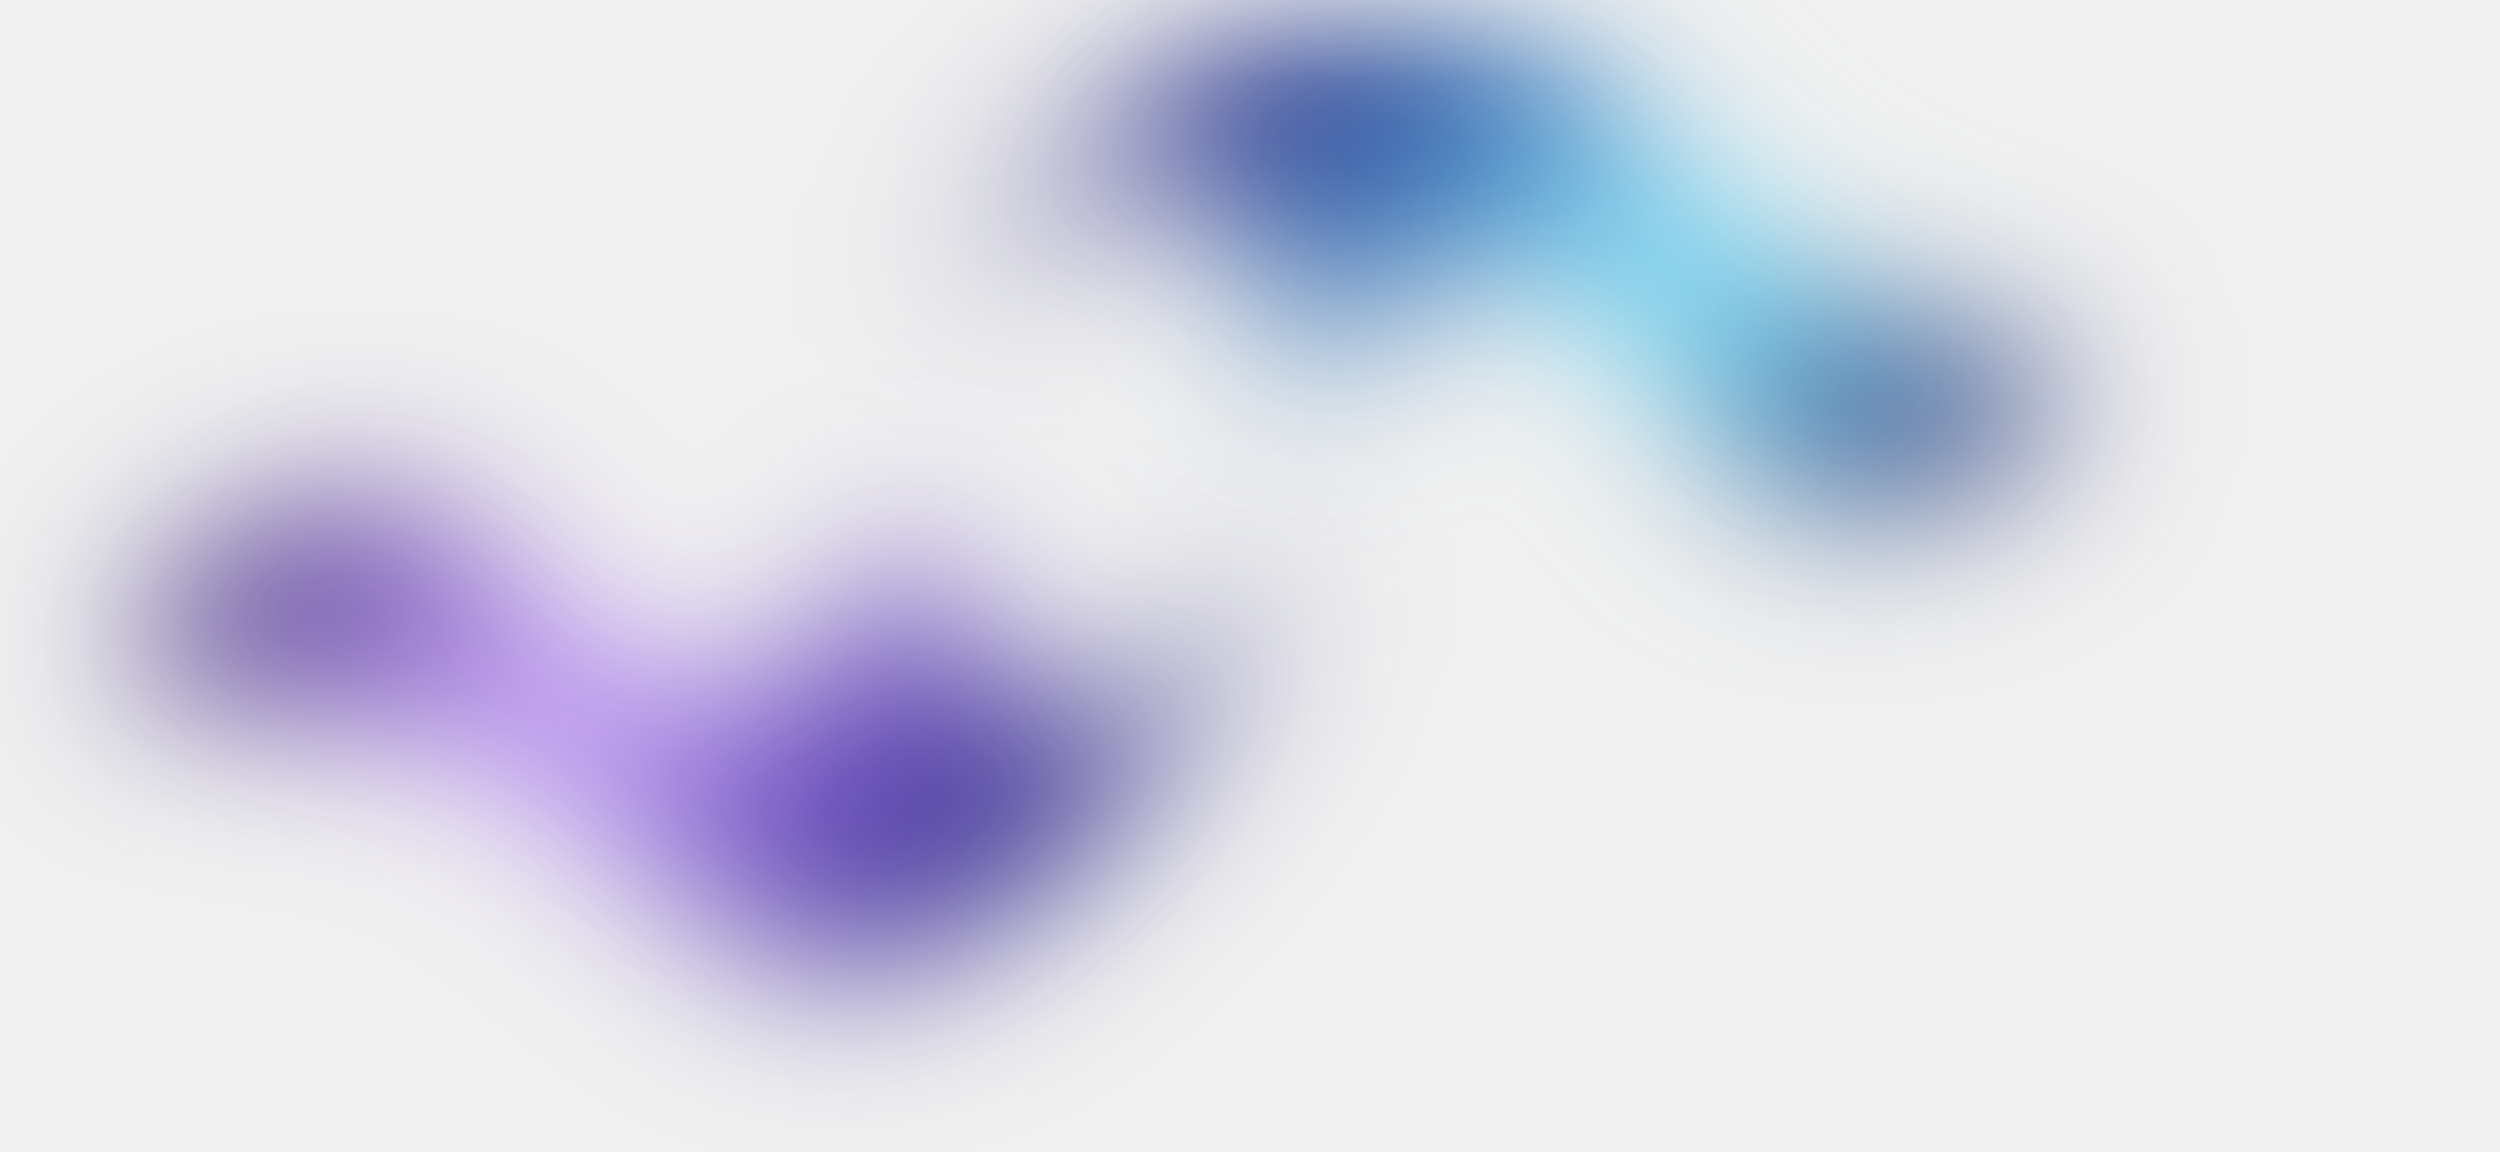
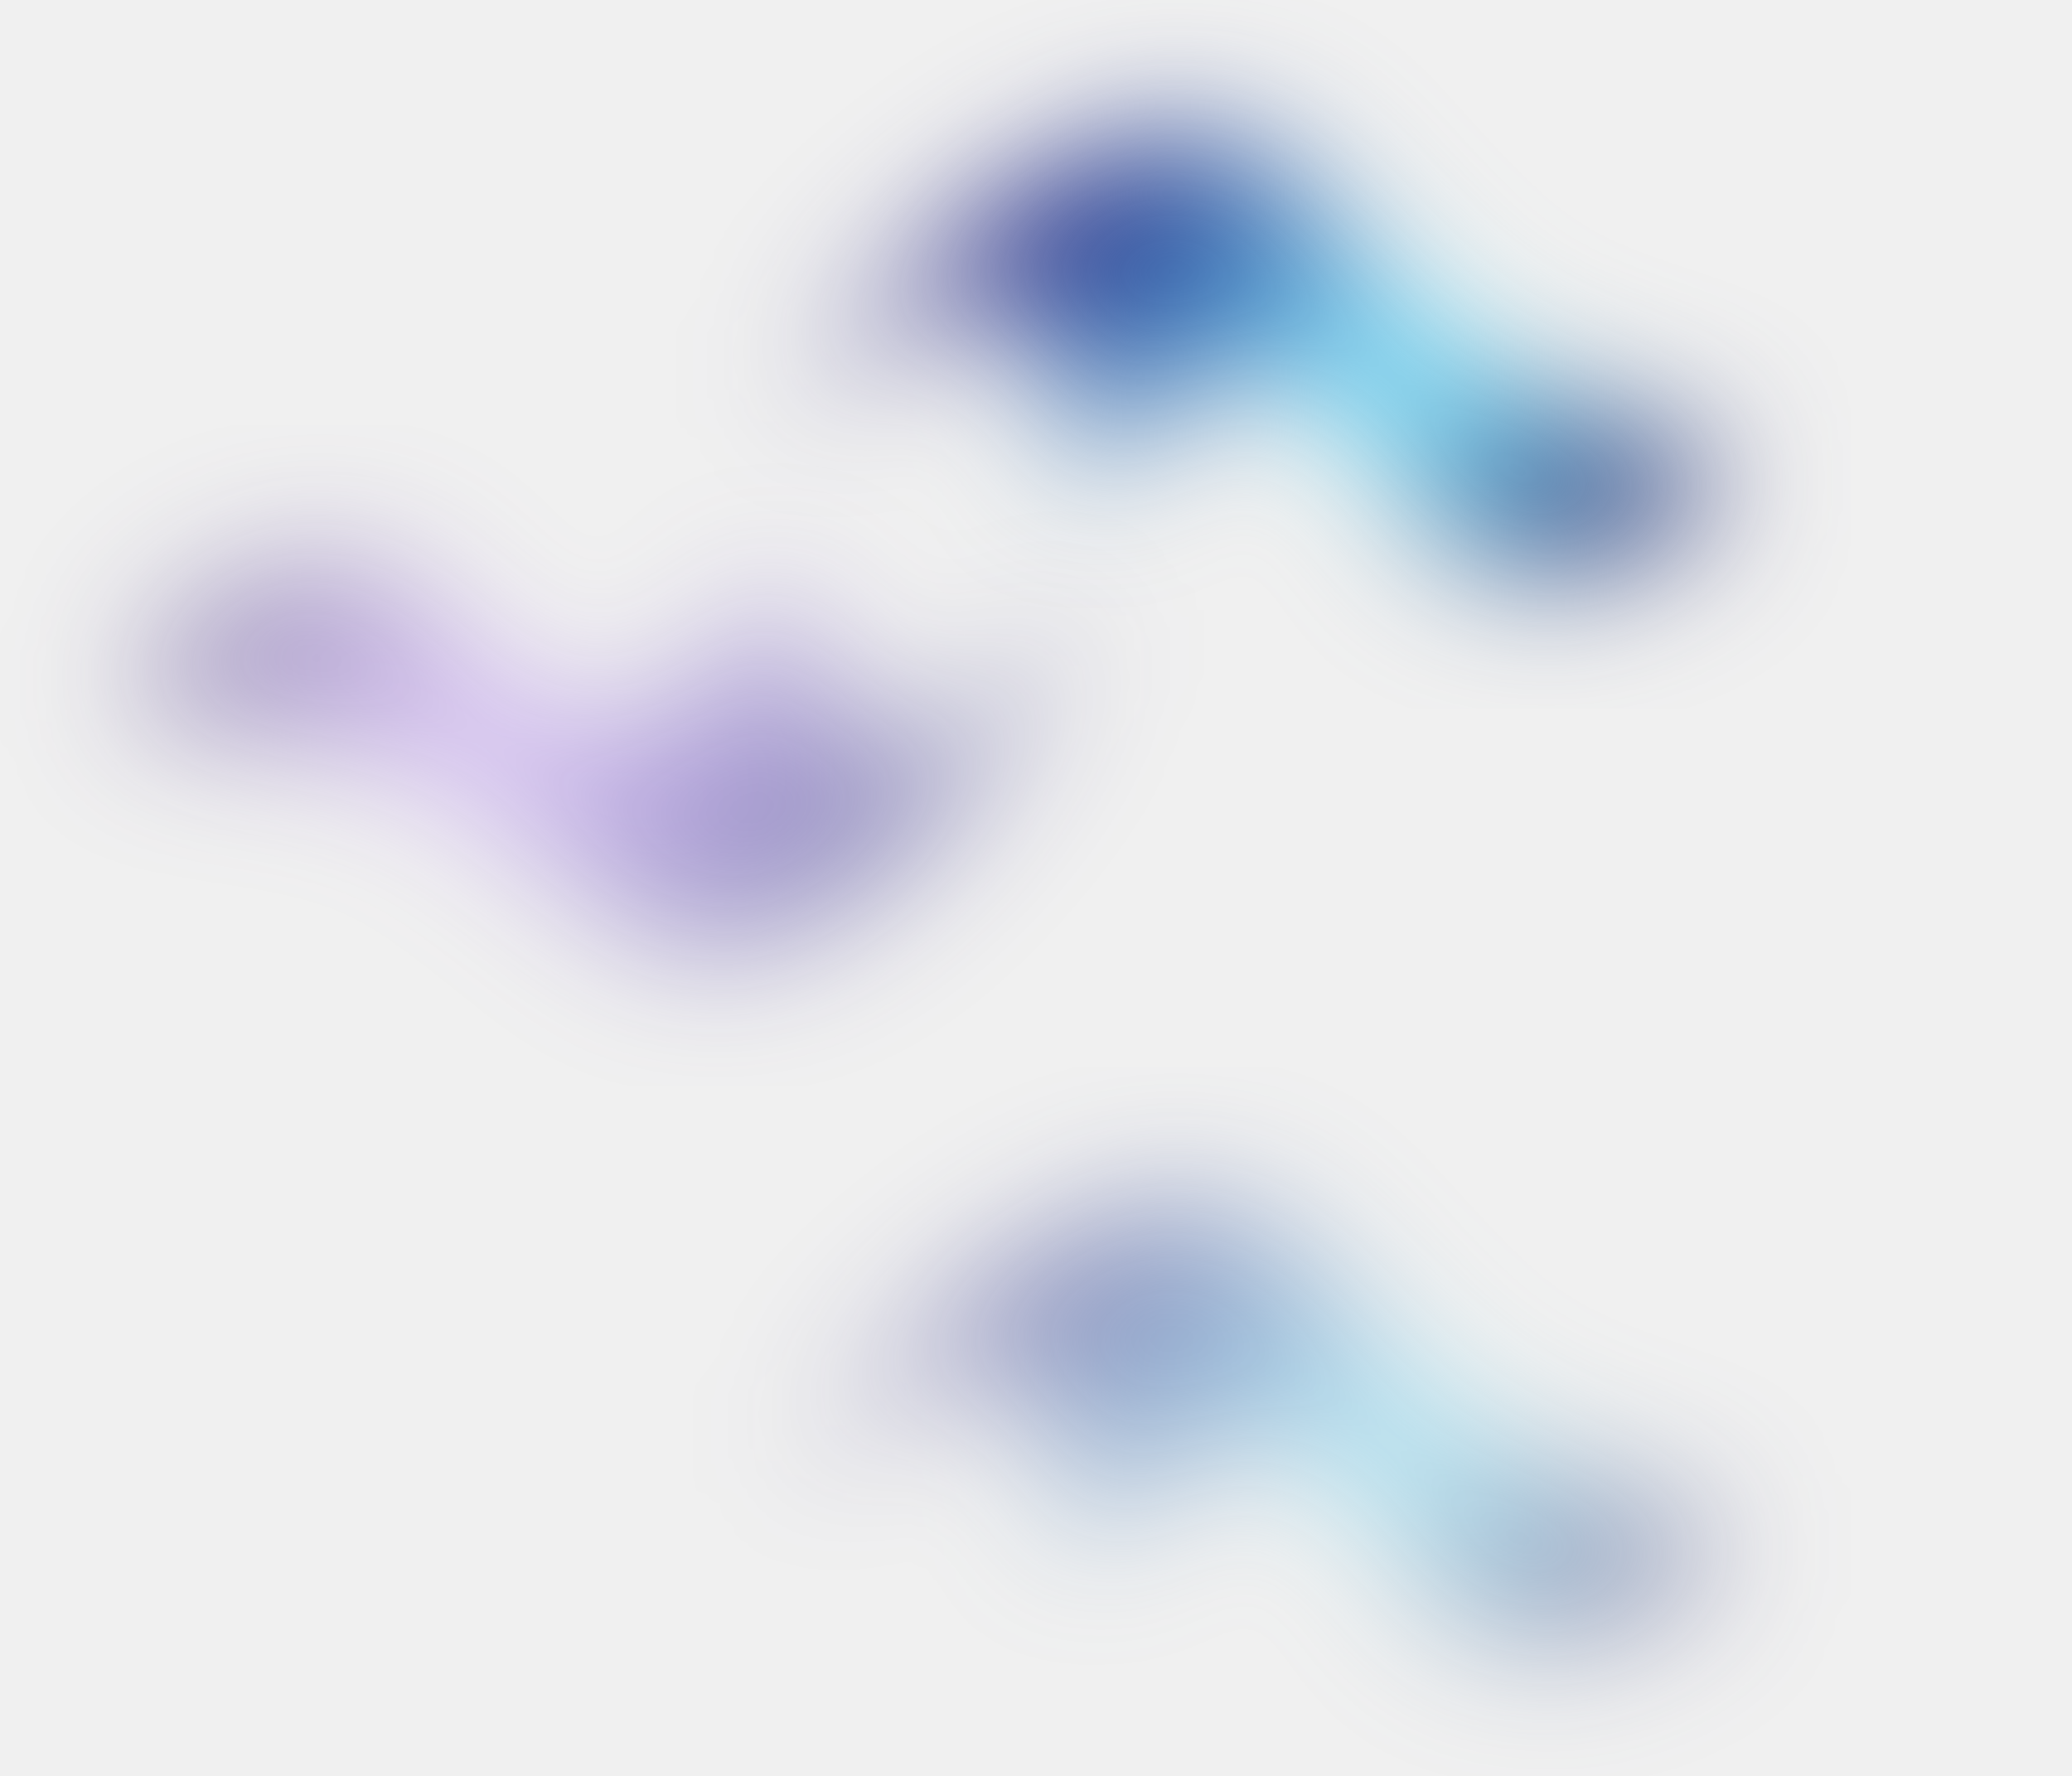
- <svg xmlns="http://www.w3.org/2000/svg" width="3728" height="1717" viewBox="0 0 3728 1717" fill="none">
-   <g clip-path="url(#clip0)">
-     <g filter="url(#filter0_f)">
-       <path d="M2327.96 74.559C2629.68 418.088 2635.89 408.016 3026.97 530.046C3220.74 590.509 2761.92 929.635 2544.27 655.905C2485.59 520.899 2257.08 233.064 2007.38 514.434C1753.84 800.114 2130.64 -105.833 1397 453.31C1616.34 191.816 2062.62 -227.555 2327.96 74.559Z" fill="url(#paint0_linear)" />
-     </g>
-     <g filter="url(#filter1_f)">
-       <path d="M1056.79 1375.64C685.27 1077.92 680.724 1089.37 257.619 1034.94C47.981 1007.97 457.176 577.246 729.859 818.598C814.441 946.434 1100.82 1200.28 1306.01 866.598C1514.35 527.8 1291.76 1524.95 1942.99 818.919C1765.34 1126.73 1383.52 1637.48 1056.79 1375.64Z" fill="url(#paint1_linear)" />
-     </g>
+ <svg xmlns="http://www.w3.org/2000/svg" width="3779" height="3239" viewBox="0 0 3779 3239" fill="none">
+   <g filter="url(#filter0_f_404_2)">
+     <path d="M2378.96 355.559C2680.68 699.088 2686.89 689.016 3077.97 811.046C3271.74 871.509 2812.92 1210.64 2595.27 936.905C2536.59 801.899 2308.08 514.064 2058.38 795.434C1804.84 1081.11 2181.64 175.167 1448 734.31C1667.34 472.816 2113.62 53.445 2378.96 355.559Z" fill="url(#paint0_linear_404_2)" />
+   </g>
+   <g filter="url(#filter1_f_404_2)">
+     <path d="M2378.96 2302.07C2680.68 2645.6 2686.89 2635.52 3077.97 2757.55C3271.74 2818.02 2812.92 3157.14 2595.27 2883.41C2536.59 2748.41 2308.08 2460.57 2058.38 2741.94C1804.84 3027.62 2181.64 2121.68 1448 2680.82C1667.34 2419.32 2113.62 1999.95 2378.96 2302.07Z" fill="url(#paint1_linear_404_2)" fill-opacity="0.5" />
+   </g>
+   <g filter="url(#filter2_f_404_2)">
+     <path d="M1107.79 1656.64C736.27 1358.92 731.724 1370.37 308.619 1315.94C98.981 1288.97 508.176 858.246 780.859 1099.6C865.441 1227.43 1151.82 1481.28 1357.01 1147.6C1565.35 808.8 1342.76 1805.95 1993.99 1099.92C1816.34 1407.73 1434.52 1918.48 1107.79 1656.64Z" fill="url(#paint2_linear_404_2)" fill-opacity="0.5" />
  </g>
  <defs>
-     <filter id="filter0_f" x="1147" y="-560" width="2199.98" height="2152.19" filterUnits="userSpaceOnUse" color-interpolation-filters="sRGB">
+     <filter id="filter0_f_404_2" x="1198" y="0.492" width="2176.61" height="1291.77" filterUnits="userSpaceOnUse" color-interpolation-filters="sRGB">
      <feFlood flood-opacity="0" result="BackgroundImageFix" />
      <feBlend mode="normal" in="SourceGraphic" in2="BackgroundImageFix" result="shape" />
-       <feGaussianBlur stdDeviation="125" result="effect1_foregroundBlur" />
+       <feGaussianBlur stdDeviation="125" result="effect1_foregroundBlur_404_2" />
    </filter>
-     <filter id="filter1_f" x="-73" y="-151" width="2265.99" height="2118.44" filterUnits="userSpaceOnUse" color-interpolation-filters="sRGB">
+     <filter id="filter1_f_404_2" x="1198" y="1947" width="2176.61" height="1291.77" filterUnits="userSpaceOnUse" color-interpolation-filters="sRGB">
      <feFlood flood-opacity="0" result="BackgroundImageFix" />
      <feBlend mode="normal" in="SourceGraphic" in2="BackgroundImageFix" result="shape" />
-       <feGaussianBlur stdDeviation="125" result="effect1_foregroundBlur" />
+       <feGaussianBlur stdDeviation="125" result="effect1_foregroundBlur_404_2" />
    </filter>
-     <linearGradient id="paint0_linear" x1="3201.77" y1="521.42" x2="2116.86" y2="-452.011" gradientUnits="userSpaceOnUse">
+     <filter id="filter2_f_404_2" x="0.959" y="776.427" width="2243.03" height="1202.5" filterUnits="userSpaceOnUse" color-interpolation-filters="sRGB">
+       <feFlood flood-opacity="0" result="BackgroundImageFix" />
+       <feBlend mode="normal" in="SourceGraphic" in2="BackgroundImageFix" result="shape" />
+       <feGaussianBlur stdDeviation="125" result="effect1_foregroundBlur_404_2" />
+     </filter>
+     <linearGradient id="paint0_linear_404_2" x1="3252.77" y1="802.42" x2="2167.86" y2="-171.011" gradientUnits="userSpaceOnUse">
      <stop stop-color="#20145E" />
      <stop offset="0.406" stop-color="#66E3FF" />
      <stop offset="0.899" stop-color="#1E1C7D" />
    </linearGradient>
-     <linearGradient id="paint1_linear" x1="79.923" y1="1075.39" x2="1368.48" y2="1877.46" gradientUnits="userSpaceOnUse">
+     <linearGradient id="paint1_linear_404_2" x1="3252.77" y1="2748.93" x2="2167.86" y2="1775.5" gradientUnits="userSpaceOnUse">
+       <stop stop-color="#20145E" />
+       <stop offset="0.406" stop-color="#66E3FF" />
+       <stop offset="0.899" stop-color="#1E1C7D" />
+     </linearGradient>
+     <linearGradient id="paint2_linear_404_2" x1="130.923" y1="1356.39" x2="1419.48" y2="2158.46" gradientUnits="userSpaceOnUse">
      <stop stop-color="#20145E" />
      <stop offset="0.406" stop-color="#A966FF" stop-opacity="0.72" />
      <stop offset="0.899" stop-color="#1E1C7D" />
    </linearGradient>
-     <clipPath id="clip0">
-       <rect width="3728" height="1717" fill="white" />
-     </clipPath>
  </defs>
</svg>
